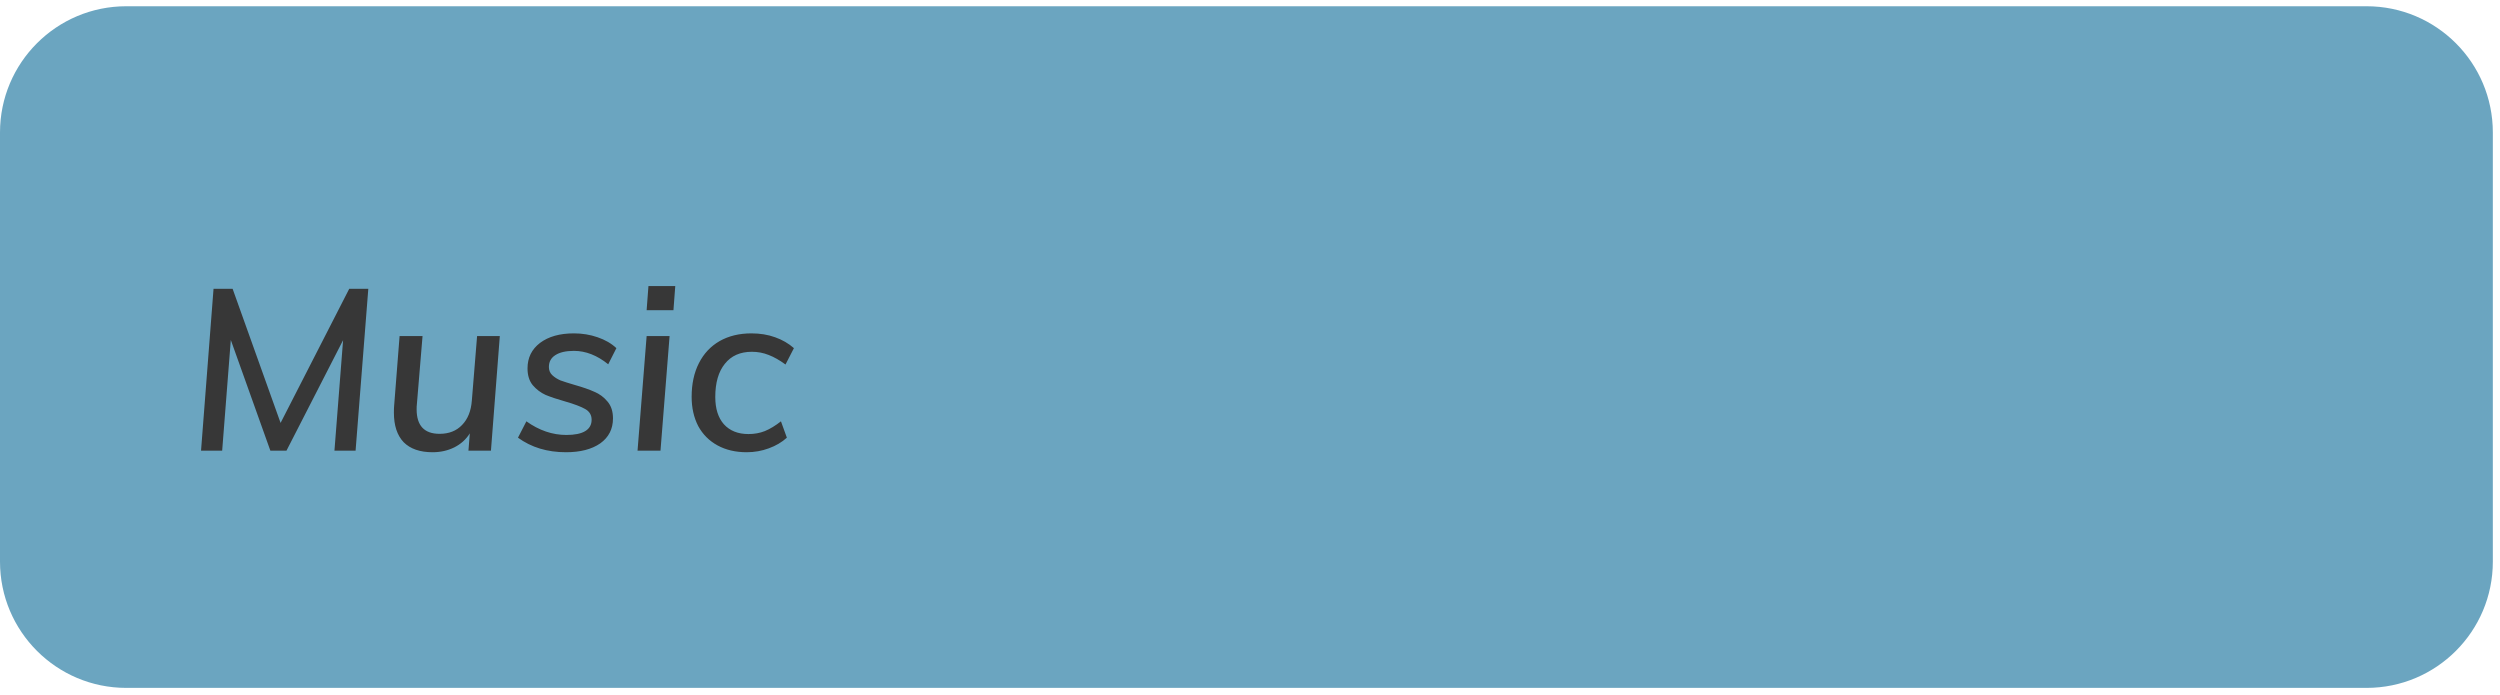
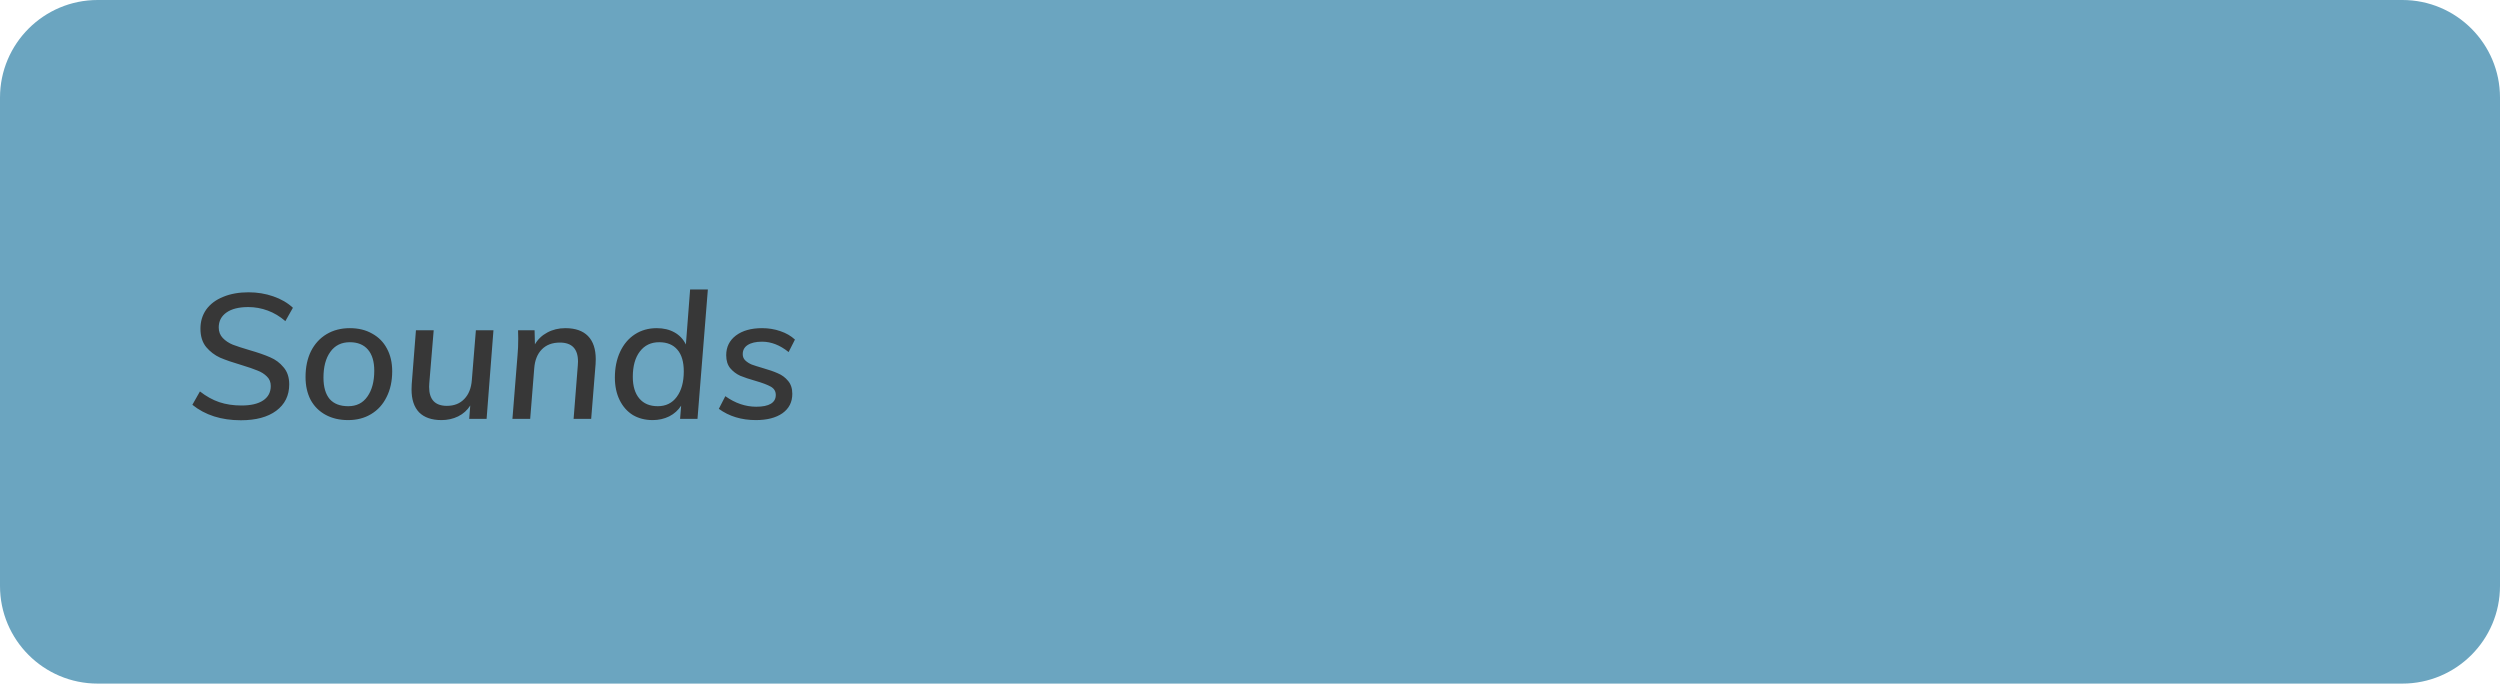
- <svg xmlns="http://www.w3.org/2000/svg" width="198" height="55" viewBox="0 0 198 55" fill="none">
-   <rect y="0.495" width="197.433" height="53.986" rx="10" fill="#6BA5C0" />
-   <path d="M29.17 22.875L28.162 35.691H26.488L27.172 26.943L22.69 35.691H21.412L18.28 26.925L17.596 35.691H15.922L16.912 22.875H18.424L22.222 33.495L27.658 22.875H29.17ZM39.585 26.619L38.883 35.691H37.101L37.209 34.323C36.909 34.803 36.495 35.175 35.967 35.439C35.451 35.691 34.881 35.817 34.257 35.817C33.261 35.817 32.499 35.553 31.971 35.025C31.455 34.485 31.197 33.705 31.197 32.685C31.197 32.445 31.203 32.265 31.215 32.145L31.647 26.619H33.465L33.015 32.037C33.003 32.121 32.997 32.247 32.997 32.415C32.997 33.711 33.603 34.359 34.815 34.359C35.559 34.359 36.153 34.125 36.597 33.657C37.053 33.189 37.311 32.541 37.371 31.713L37.785 26.619H39.585ZM44.822 35.817C43.346 35.817 42.08 35.433 41.024 34.665L41.69 33.369C42.698 34.089 43.754 34.449 44.858 34.449C45.518 34.449 46.016 34.347 46.352 34.143C46.688 33.939 46.856 33.639 46.856 33.243C46.856 32.871 46.688 32.589 46.352 32.397C46.016 32.205 45.494 32.007 44.786 31.803C44.15 31.623 43.628 31.449 43.22 31.281C42.824 31.101 42.482 30.843 42.194 30.507C41.918 30.171 41.78 29.727 41.78 29.175C41.78 28.335 42.11 27.663 42.77 27.159C43.442 26.655 44.336 26.403 45.452 26.403C46.112 26.403 46.736 26.505 47.324 26.709C47.924 26.913 48.422 27.201 48.818 27.573L48.17 28.851C47.294 28.143 46.388 27.789 45.452 27.789C44.816 27.789 44.324 27.903 43.976 28.131C43.64 28.347 43.472 28.659 43.472 29.067C43.472 29.331 43.562 29.547 43.742 29.715C43.922 29.883 44.138 30.021 44.39 30.129C44.654 30.225 45.032 30.345 45.524 30.489C46.16 30.669 46.676 30.849 47.072 31.029C47.48 31.197 47.828 31.455 48.116 31.803C48.404 32.139 48.548 32.583 48.548 33.135C48.548 33.975 48.212 34.635 47.54 35.115C46.868 35.583 45.962 35.817 44.822 35.817ZM51.213 26.619H53.031L52.311 35.691H50.493L51.213 26.619ZM53.481 22.659L53.337 24.567H51.213L51.357 22.659H53.481ZM59.134 35.817C58.258 35.817 57.49 35.637 56.83 35.277C56.17 34.917 55.66 34.407 55.3 33.747C54.952 33.075 54.778 32.301 54.778 31.425C54.778 30.405 54.97 29.517 55.354 28.761C55.738 28.005 56.284 27.423 56.992 27.015C57.712 26.607 58.552 26.403 59.512 26.403C60.196 26.403 60.82 26.505 61.384 26.709C61.96 26.913 62.458 27.201 62.878 27.573L62.212 28.869C61.756 28.533 61.312 28.281 60.88 28.113C60.46 27.945 60.016 27.861 59.548 27.861C58.624 27.861 57.91 28.179 57.406 28.815C56.902 29.439 56.65 30.315 56.65 31.443C56.65 32.367 56.878 33.087 57.334 33.603C57.802 34.119 58.45 34.377 59.278 34.377C59.746 34.377 60.178 34.299 60.574 34.143C60.982 33.975 61.408 33.717 61.852 33.369L62.32 34.665C61.924 35.025 61.444 35.307 60.88 35.511C60.328 35.715 59.746 35.817 59.134 35.817Z" fill="#373737" />
+ <svg xmlns="http://www.w3.org/2000/svg" width="256" height="70" viewBox="0 0 256 70" fill="none">
+   <rect width="256" height="70" rx="10" fill="#6BA5C0" />
+   <path d="M24.666 43.035C22.663 43.035 21.006 42.507 19.698 41.451L20.473 40.083C21.12 40.587 21.78 40.953 22.453 41.181C23.137 41.409 23.892 41.523 24.721 41.523C25.692 41.523 26.436 41.349 26.953 41.001C27.468 40.653 27.727 40.161 27.727 39.525C27.727 39.129 27.595 38.805 27.331 38.553C27.067 38.289 26.742 38.085 26.358 37.941C25.986 37.785 25.447 37.599 24.738 37.383C23.838 37.119 23.107 36.867 22.543 36.627C21.991 36.375 21.517 36.015 21.12 35.547C20.724 35.067 20.526 34.437 20.526 33.657C20.526 32.913 20.724 32.259 21.12 31.695C21.529 31.131 22.105 30.699 22.849 30.399C23.593 30.087 24.462 29.931 25.459 29.931C26.346 29.931 27.186 30.069 27.979 30.345C28.782 30.621 29.454 31.011 29.994 31.515L29.221 32.883C28.669 32.403 28.069 32.043 27.421 31.803C26.773 31.563 26.107 31.443 25.422 31.443C24.462 31.443 23.718 31.629 23.191 32.001C22.663 32.373 22.398 32.883 22.398 33.531C22.398 33.963 22.537 34.323 22.812 34.611C23.088 34.899 23.43 35.127 23.838 35.295C24.247 35.451 24.817 35.637 25.549 35.853C26.424 36.105 27.133 36.351 27.672 36.591C28.212 36.819 28.669 37.161 29.041 37.617C29.424 38.061 29.616 38.643 29.616 39.363C29.616 40.503 29.172 41.403 28.285 42.063C27.409 42.711 26.203 43.035 24.666 43.035ZM35.643 43.017C34.767 43.017 33.999 42.837 33.339 42.477C32.679 42.117 32.169 41.607 31.809 40.947C31.461 40.275 31.287 39.495 31.287 38.607C31.287 37.599 31.473 36.717 31.845 35.961C32.229 35.205 32.763 34.623 33.447 34.215C34.131 33.807 34.923 33.603 35.823 33.603C36.699 33.603 37.461 33.789 38.109 34.161C38.769 34.521 39.273 35.031 39.621 35.691C39.981 36.351 40.161 37.125 40.161 38.013C40.161 39.021 39.969 39.903 39.585 40.659C39.213 41.415 38.685 41.997 38.001 42.405C37.329 42.813 36.543 43.017 35.643 43.017ZM35.661 41.595C36.513 41.595 37.167 41.265 37.623 40.605C38.091 39.945 38.325 39.063 38.325 37.959C38.325 37.023 38.109 36.303 37.677 35.799C37.245 35.295 36.627 35.043 35.823 35.043C34.959 35.043 34.293 35.373 33.825 36.033C33.357 36.681 33.123 37.557 33.123 38.661C33.123 39.621 33.333 40.353 33.753 40.857C34.185 41.349 34.821 41.595 35.661 41.595ZM50.53 33.819L49.828 42.891H48.046L48.154 41.523C47.854 42.003 47.44 42.375 46.912 42.639C46.396 42.891 45.826 43.017 45.202 43.017C44.206 43.017 43.444 42.753 42.916 42.225C42.4 41.685 42.142 40.905 42.142 39.885C42.142 39.645 42.148 39.465 42.16 39.345L42.592 33.819H44.41L43.96 39.237C43.948 39.321 43.942 39.447 43.942 39.615C43.942 40.911 44.548 41.559 45.76 41.559C46.504 41.559 47.098 41.325 47.542 40.857C47.998 40.389 48.256 39.741 48.316 38.913L48.73 33.819H50.53ZM57.891 33.603C58.911 33.603 59.685 33.873 60.213 34.413C60.741 34.953 61.005 35.745 61.005 36.789C61.005 37.005 60.999 37.173 60.987 37.293L60.537 42.891H58.737L59.169 37.401C59.181 37.317 59.187 37.191 59.187 37.023C59.187 35.727 58.569 35.079 57.333 35.079C56.553 35.079 55.935 35.313 55.479 35.781C55.023 36.249 54.765 36.897 54.705 37.725L54.291 42.891H52.473L52.995 36.375C53.043 35.883 53.067 35.313 53.067 34.665C53.067 34.293 53.061 34.011 53.049 33.819H54.741L54.777 35.259C55.077 34.743 55.497 34.341 56.037 34.053C56.589 33.753 57.207 33.603 57.891 33.603ZM72.485 29.643L71.423 42.891H69.641L69.749 41.541C69.449 42.009 69.041 42.375 68.525 42.639C68.009 42.891 67.445 43.017 66.833 43.017C66.065 43.017 65.387 42.843 64.799 42.495C64.223 42.135 63.773 41.625 63.449 40.965C63.125 40.305 62.963 39.537 62.963 38.661C62.963 37.665 63.143 36.783 63.503 36.015C63.863 35.247 64.367 34.653 65.015 34.233C65.663 33.813 66.407 33.603 67.247 33.603C67.943 33.603 68.549 33.747 69.065 34.035C69.581 34.323 69.971 34.737 70.235 35.277L70.667 29.643H72.485ZM67.355 41.595C68.183 41.595 68.831 41.277 69.299 40.641C69.779 39.993 70.019 39.123 70.019 38.031C70.019 37.059 69.803 36.321 69.371 35.817C68.939 35.301 68.315 35.043 67.499 35.043C66.659 35.043 65.999 35.361 65.519 35.997C65.039 36.621 64.799 37.485 64.799 38.589C64.799 39.537 65.021 40.275 65.465 40.803C65.909 41.331 66.539 41.595 67.355 41.595ZM77.406 43.017C75.93 43.017 74.664 42.633 73.608 41.865L74.274 40.569C75.282 41.289 76.338 41.649 77.442 41.649C78.102 41.649 78.6 41.547 78.936 41.343C79.272 41.139 79.44 40.839 79.44 40.443C79.44 40.071 79.272 39.789 78.936 39.597C78.6 39.405 78.078 39.207 77.37 39.003C76.734 38.823 76.212 38.649 75.804 38.481C75.408 38.301 75.066 38.043 74.778 37.707C74.502 37.371 74.364 36.927 74.364 36.375C74.364 35.535 74.694 34.863 75.354 34.359C76.026 33.855 76.92 33.603 78.036 33.603C78.696 33.603 79.32 33.705 79.908 33.909C80.508 34.113 81.006 34.401 81.402 34.773L80.754 36.051C79.878 35.343 78.972 34.989 78.036 34.989C77.4 34.989 76.908 35.103 76.56 35.331C76.224 35.547 76.056 35.859 76.056 36.267C76.056 36.531 76.146 36.747 76.326 36.915C76.506 37.083 76.722 37.221 76.974 37.329C77.238 37.425 77.616 37.545 78.108 37.689C78.744 37.869 79.26 38.049 79.656 38.229C80.064 38.397 80.412 38.655 80.7 39.003C80.988 39.339 81.132 39.783 81.132 40.335C81.132 41.175 80.796 41.835 80.124 42.315C79.452 42.783 78.546 43.017 77.406 43.017Z" fill="#373737" />
</svg>
